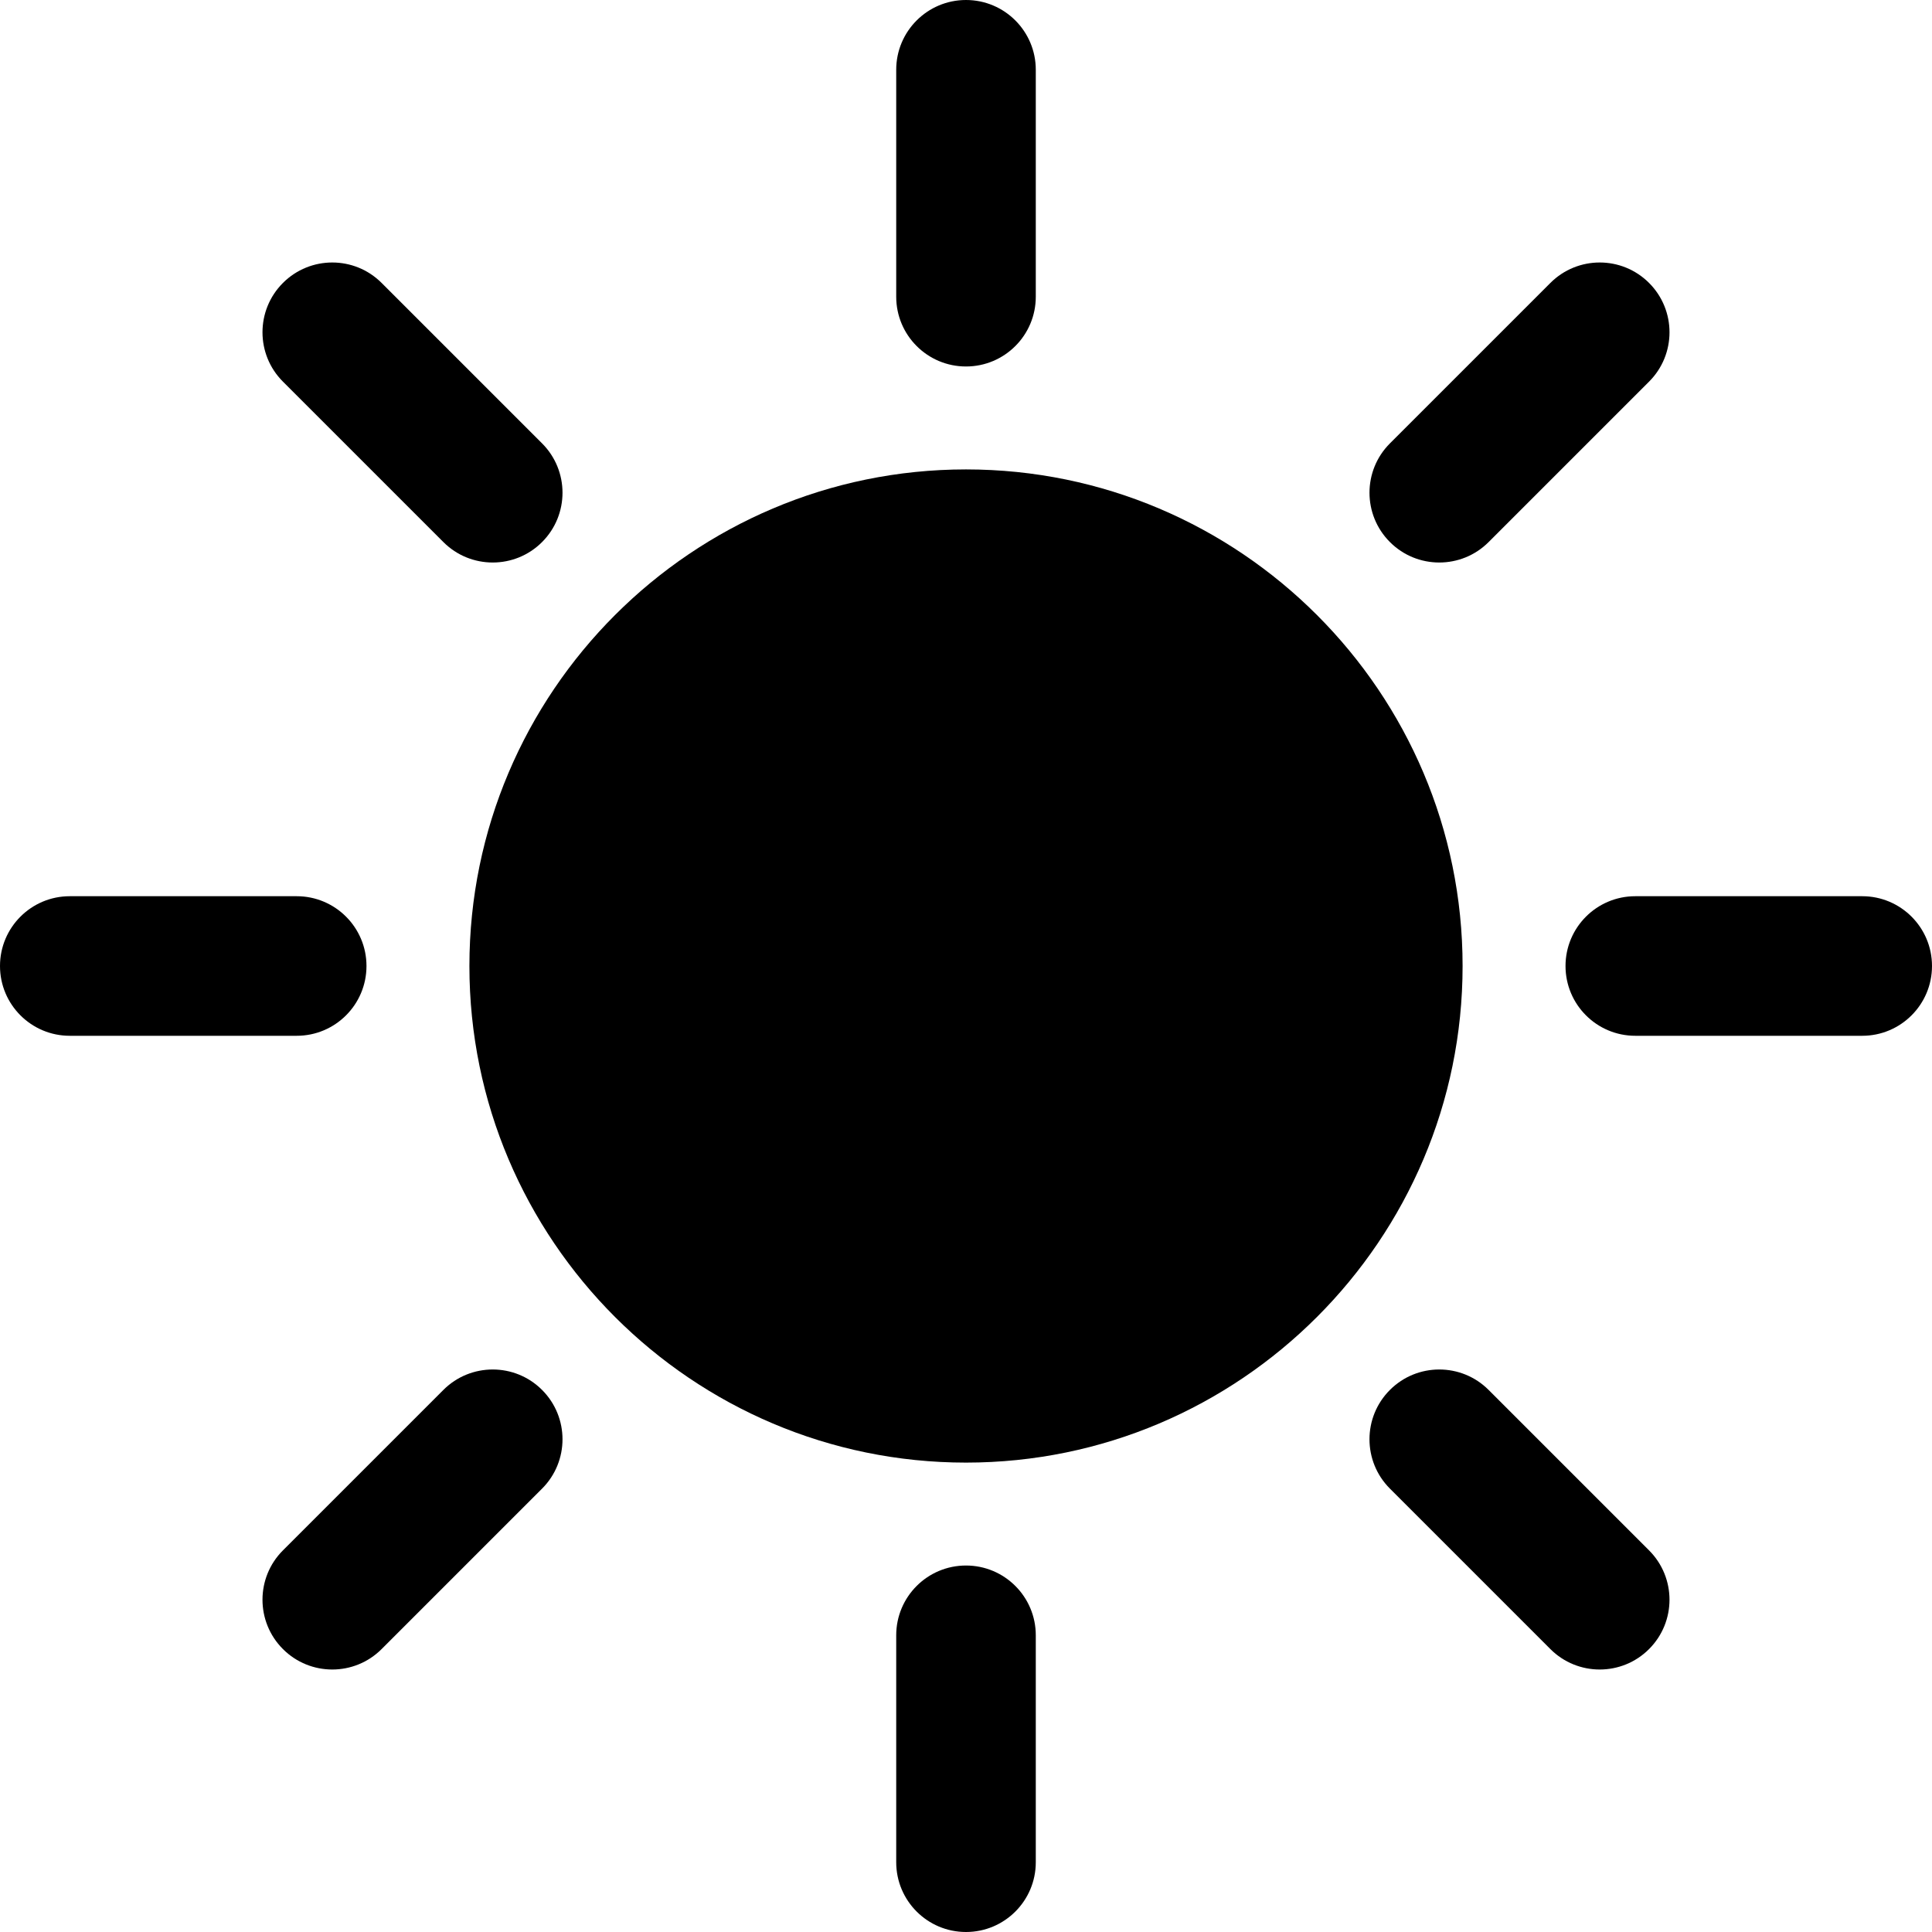
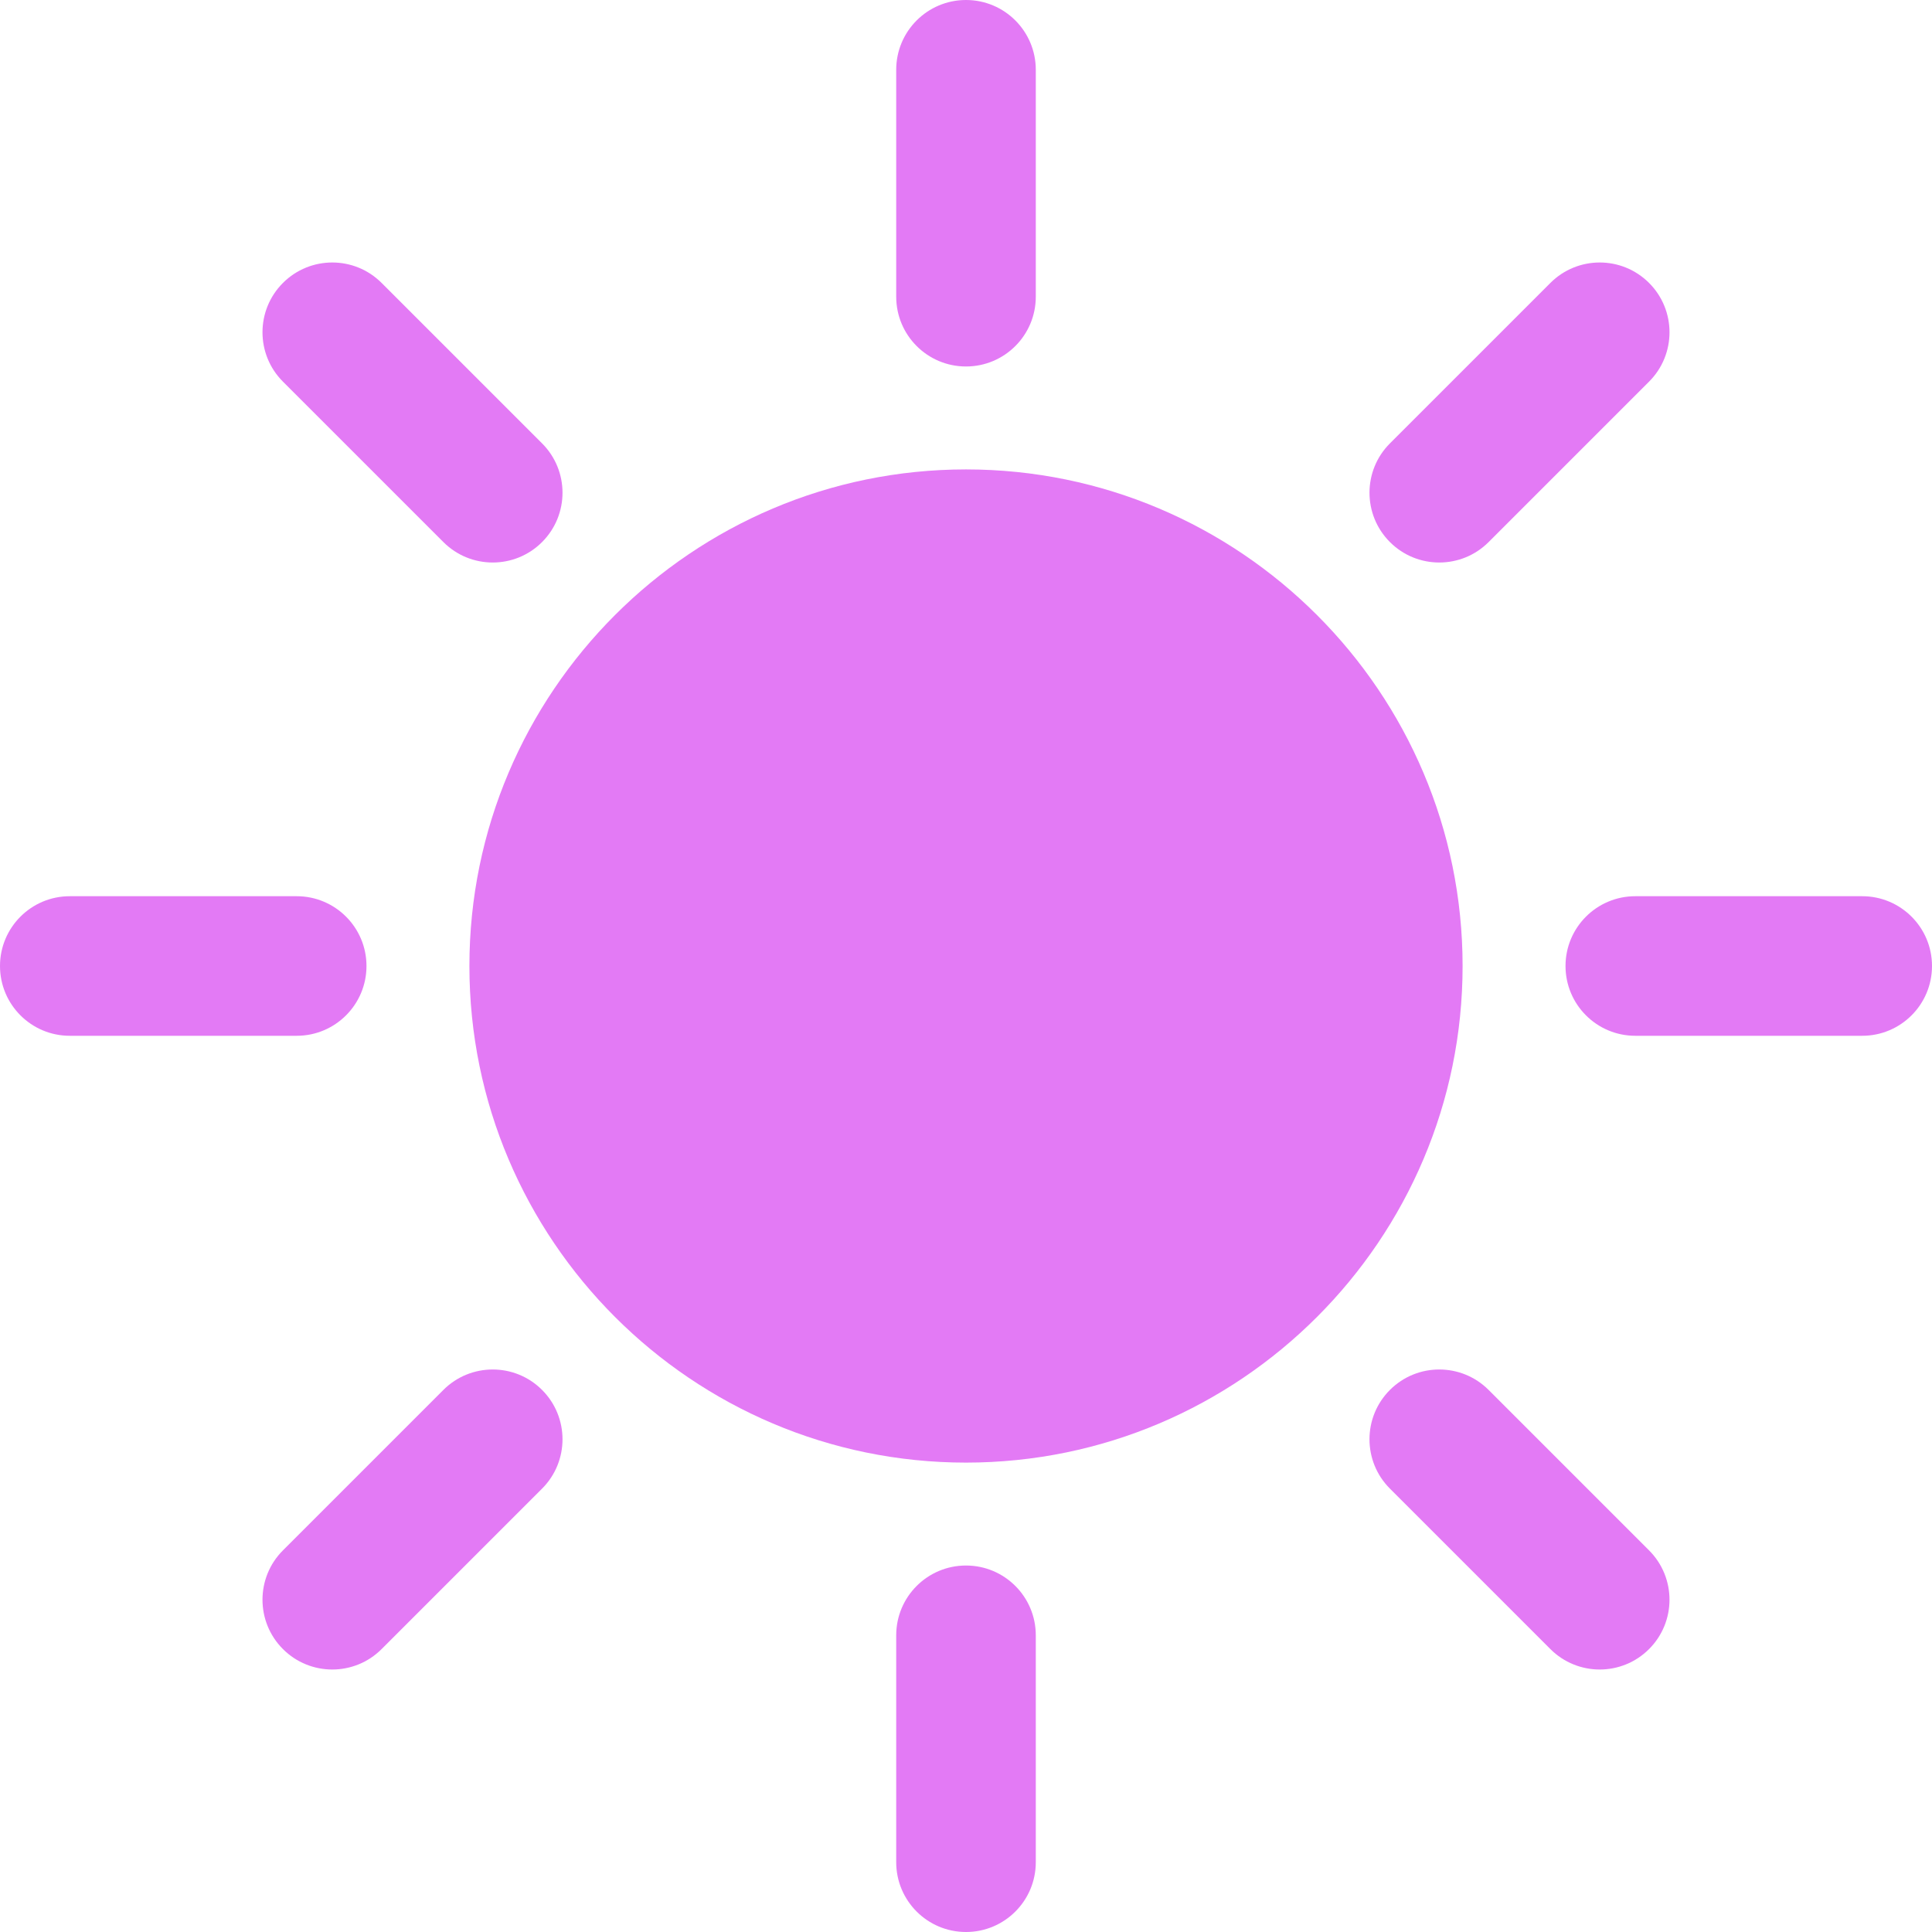
- <svg xmlns="http://www.w3.org/2000/svg" fill="#000000" height="800px" width="800px" version="1.1" id="Capa_1" viewBox="0 0 207.628 207.628" xml:space="preserve">
-   <circle cx="103.814" cy="103.814" r="45.868" />
-   <path d="M103.814,157.183c-29.427,0-53.368-23.941-53.368-53.368s23.941-53.368,53.368-53.368s53.368,23.941,53.368,53.368  S133.241,157.183,103.814,157.183z M103.814,65.446c-21.156,0-38.368,17.212-38.368,38.368s17.212,38.368,38.368,38.368  s38.368-17.212,38.368-38.368S124.97,65.446,103.814,65.446z" />
-   <path d="M103.814,39.385c-4.142,0-7.5-3.358-7.5-7.5V7.5c0-4.142,3.358-7.5,7.5-7.5s7.5,3.358,7.5,7.5v24.385  C111.314,36.027,107.956,39.385,103.814,39.385z" />
-   <path d="M103.814,207.628c-4.142,0-7.5-3.358-7.5-7.5v-24.385c0-4.142,3.358-7.5,7.5-7.5s7.5,3.358,7.5,7.5v24.385  C111.314,204.271,107.956,207.628,103.814,207.628z" />
-   <path d="M200.128,111.314h-24.385c-4.142,0-7.5-3.358-7.5-7.5s3.358-7.5,7.5-7.5h24.385c4.142,0,7.5,3.358,7.5,7.5  S204.271,111.314,200.128,111.314z" />
-   <path d="M31.885,111.314H7.5c-4.142,0-7.5-3.358-7.5-7.5s3.358-7.5,7.5-7.5h24.385c4.142,0,7.5,3.358,7.5,7.5  S36.027,111.314,31.885,111.314z" />
-   <path d="M154.676,60.452c-1.919,0-3.839-0.732-5.303-2.197c-2.929-2.929-2.929-7.678,0-10.606l17.243-17.242  c2.929-2.929,7.678-2.93,10.606,0c2.929,2.929,2.929,7.678,0,10.606l-17.243,17.242C158.515,59.72,156.595,60.452,154.676,60.452z" />
-   <path d="M35.709,179.419c-1.919,0-3.839-0.732-5.303-2.197c-2.929-2.929-2.929-7.678,0-10.606l17.243-17.243  c2.929-2.929,7.678-2.929,10.606,0c2.929,2.929,2.929,7.678,0,10.606l-17.243,17.243C39.548,178.687,37.629,179.419,35.709,179.419z  " />
-   <path d="M171.918,179.419c-1.919,0-3.839-0.732-5.303-2.197l-17.243-17.243c-2.929-2.929-2.929-7.678,0-10.606  c2.929-2.929,7.678-2.929,10.606,0l17.243,17.243c2.929,2.929,2.929,7.678,0,10.606  C175.757,178.687,173.838,179.419,171.918,179.419z" />
-   <path d="M52.952,60.452c-1.919,0-3.839-0.732-5.303-2.197L30.406,41.013c-2.929-2.929-2.929-7.677,0-10.606  c2.929-2.929,7.678-2.93,10.606,0l17.243,17.242c2.929,2.929,2.929,7.677,0,10.606C56.791,59.72,54.872,60.452,52.952,60.452z" />
+ <svg xmlns="http://www.w3.org/2000/svg" viewBox="0 0 207.628 207.628" fill="#000000">
+   <circle cx="103.814" cy="103.814" r="45.868" style="fill: rgb(227, 122, 245);" />
+   <path d="M103.814,157.183c-29.427,0-53.368-23.941-53.368-53.368s23.941-53.368,53.368-53.368s53.368,23.941,53.368,53.368 S133.241,157.183,103.814,157.183z M103.814,65.446c-21.156,0-38.368,17.212-38.368,38.368s17.212,38.368,38.368,38.368 s38.368-17.212,38.368-38.368S124.97,65.446,103.814,65.446z" style="fill: rgb(227, 122, 245);" />
+   <path d="M103.814,39.385c-4.142,0-7.5-3.358-7.5-7.5V7.5c0-4.142,3.358-7.5,7.5-7.5s7.5,3.358,7.5,7.5v24.385 C111.314,36.027,107.956,39.385,103.814,39.385z" style="fill: rgb(227, 122, 245);" />
+   <path d="M103.814,207.628c-4.142,0-7.5-3.358-7.5-7.5v-24.385c0-4.142,3.358-7.5,7.5-7.5s7.5,3.358,7.5,7.5v24.385 C111.314,204.271,107.956,207.628,103.814,207.628z" style="fill: rgb(227, 122, 245);" />
+   <path d="M200.128,111.314h-24.385c-4.142,0-7.5-3.358-7.5-7.5s3.358-7.5,7.5-7.5h24.385c4.142,0,7.5,3.358,7.5,7.5 S204.271,111.314,200.128,111.314z" style="fill: rgb(227, 122, 245);" />
+   <path d="M31.885,111.314H7.5c-4.142,0-7.5-3.358-7.5-7.5s3.358-7.5,7.5-7.5h24.385c4.142,0,7.5,3.358,7.5,7.5 S36.027,111.314,31.885,111.314z" style="fill: rgb(227, 122, 245);" />
+   <path d="M154.676,60.452c-1.919,0-3.839-0.732-5.303-2.197c-2.929-2.929-2.929-7.678,0-10.606l17.243-17.242 c2.929-2.929,7.678-2.93,10.606,0c2.929,2.929,2.929,7.678,0,10.606l-17.243,17.242C158.515,59.72,156.595,60.452,154.676,60.452z" style="fill: rgb(227, 122, 245);" />
+   <path d="M35.709,179.419c-1.919,0-3.839-0.732-5.303-2.197c-2.929-2.929-2.929-7.678,0-10.606l17.243-17.243 c2.929-2.929,7.678-2.929,10.606,0c2.929,2.929,2.929,7.678,0,10.606l-17.243,17.243C39.548,178.687,37.629,179.419,35.709,179.419z " style="fill: rgb(227, 122, 245);" />
+   <path d="M171.918,179.419c-1.919,0-3.839-0.732-5.303-2.197l-17.243-17.243c-2.929-2.929-2.929-7.678,0-10.606 c2.929-2.929,7.678-2.929,10.606,0l17.243,17.243c2.929,2.929,2.929,7.678,0,10.606 C175.757,178.687,173.838,179.419,171.918,179.419z" style="fill: rgb(227, 122, 245);" />
+   <path d="M52.952,60.452c-1.919,0-3.839-0.732-5.303-2.197L30.406,41.013c-2.929-2.929-2.929-7.677,0-10.606 c2.929-2.929,7.678-2.93,10.606,0l17.243,17.242c2.929,2.929,2.929,7.677,0,10.606C56.791,59.72,54.872,60.452,52.952,60.452z" style="fill: rgb(227, 122, 245);" />
</svg>
